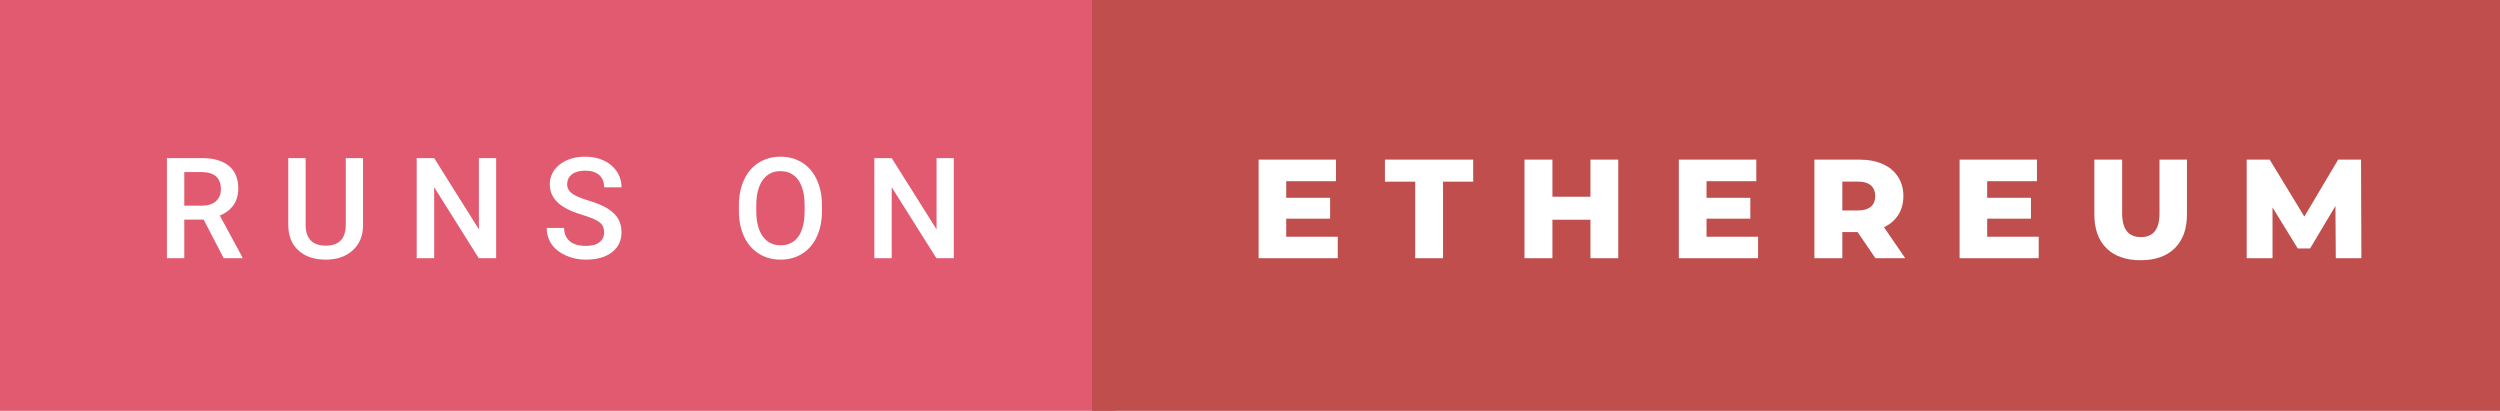
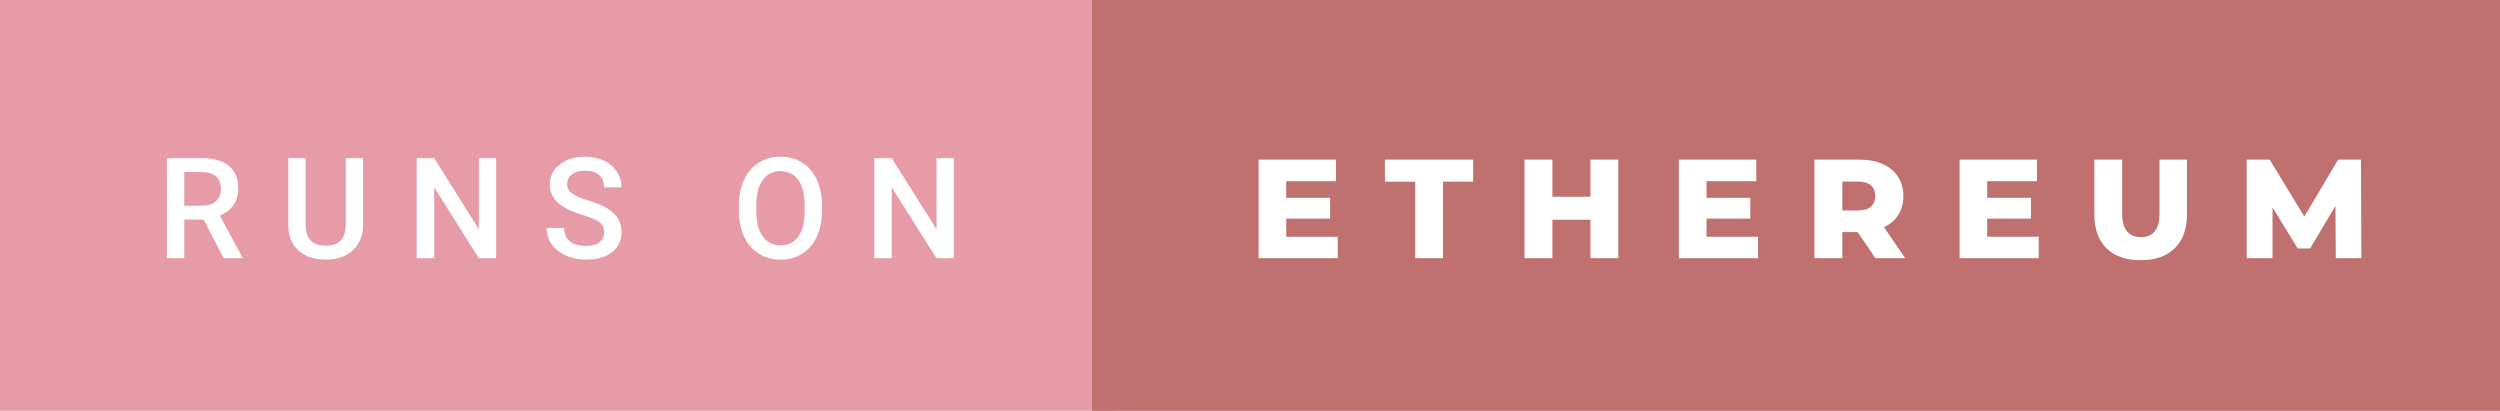
<svg xmlns="http://www.w3.org/2000/svg" width="212.99" height="35" viewBox="0 0 212.99 35">
-   <rect class="svg__rect" x="0" y="0" width="95.04" height="35" fill="#E25A70" />
-   <rect class="svg__rect" x="93.04" y="0" width="119.95" height="35" fill="#BF4E4D" />
+   <rect class="svg__rect" x="0" y="0" width="95.04" height="35" fill="#E69BA7" />
+   <rect class="svg__rect" x="93.04" y="0" width="119.95" height="35" fill="#BF706F" />
  <path class="svg__text" d="M15.70 22L14.22 22L14.22 13.47L17.22 13.47Q18.69 13.47 19.50 14.13Q20.30 14.79 20.30 16.05L20.30 16.05Q20.30 16.90 19.89 17.48Q19.47 18.06 18.73 18.37L18.73 18.37L20.65 21.92L20.65 22L19.06 22L17.35 18.71L15.70 18.71L15.70 22ZM15.70 14.66L15.70 17.52L17.22 17.52Q17.97 17.52 18.39 17.15Q18.82 16.77 18.82 16.11L18.82 16.11Q18.82 15.43 18.43 15.05Q18.04 14.68 17.26 14.66L17.26 14.66L15.70 14.66ZM24.56 19.16L24.56 19.16L24.56 13.47L26.04 13.47L26.04 19.18Q26.04 20.03 26.47 20.48Q26.90 20.93 27.75 20.93L27.75 20.93Q29.46 20.93 29.46 19.13L29.46 19.13L29.46 13.47L30.93 13.47L30.93 19.17Q30.93 20.53 30.06 21.32Q29.19 22.12 27.75 22.12L27.75 22.12Q26.28 22.12 25.42 21.33Q24.56 20.55 24.56 19.16ZM36.99 22L35.50 22L35.50 13.47L36.99 13.47L40.80 19.54L40.80 13.47L42.27 13.47L42.27 22L40.79 22L36.99 15.95L36.99 22ZM46.58 19.42L46.58 19.42L48.06 19.42Q48.06 20.15 48.54 20.55Q49.02 20.95 49.92 20.95L49.92 20.95Q50.69 20.95 51.08 20.63Q51.47 20.32 51.47 19.80L51.47 19.80Q51.47 19.24 51.08 18.94Q50.68 18.63 49.65 18.32Q48.62 18.01 48.01 17.63L48.01 17.63Q46.84 16.90 46.84 15.72L46.84 15.72Q46.84 14.69 47.68 14.02Q48.52 13.35 49.87 13.35L49.87 13.35Q50.76 13.35 51.45 13.68Q52.15 14.01 52.55 14.61Q52.95 15.22 52.95 15.96L52.95 15.96L51.47 15.96Q51.47 15.29 51.05 14.91Q50.63 14.54 49.85 14.54L49.85 14.54Q49.13 14.54 48.73 14.85Q48.32 15.16 48.32 15.71L48.32 15.71Q48.32 16.18 48.76 16.50Q49.19 16.81 50.19 17.10Q51.18 17.40 51.79 17.78Q52.39 18.16 52.67 18.65Q52.95 19.13 52.95 19.79L52.95 19.79Q52.95 20.86 52.14 21.49Q51.32 22.12 49.92 22.12L49.92 22.12Q48.99 22.12 48.22 21.77Q47.44 21.43 47.01 20.83Q46.58 20.22 46.58 19.42ZM62.95 18.00L62.95 18.00L62.95 17.52Q62.95 16.28 63.39 15.32Q63.83 14.37 64.64 13.86Q65.45 13.35 66.49 13.35Q67.53 13.35 68.34 13.85Q69.14 14.35 69.58 15.29Q70.02 16.23 70.03 17.48L70.03 17.48L70.03 17.96Q70.03 19.21 69.59 20.16Q69.16 21.10 68.35 21.61Q67.55 22.12 66.50 22.12L66.50 22.12Q65.46 22.12 64.65 21.61Q63.84 21.10 63.40 20.17Q62.96 19.23 62.95 18.00ZM64.43 17.46L64.43 17.96Q64.43 19.36 64.98 20.13Q65.53 20.90 66.50 20.90L66.50 20.90Q67.48 20.90 68.02 20.15Q68.55 19.40 68.55 17.96L68.55 17.96L68.55 17.51Q68.55 16.09 68.01 15.34Q67.47 14.58 66.49 14.58L66.49 14.58Q65.53 14.58 64.99 15.33Q64.44 16.09 64.43 17.46L64.43 17.46ZM75.97 22L74.49 22L74.49 13.47L75.97 13.47L79.79 19.54L79.79 13.47L81.26 13.47L81.26 22L79.78 22L75.97 15.95L75.97 22Z" fill="#FFFFFF" />
  <path class="svg__text" d="M113.97 22L107.23 22L107.23 13.60L113.82 13.60L113.82 15.44L109.58 15.44L109.58 16.85L113.32 16.85L113.32 18.63L109.58 18.63L109.58 20.17L113.97 20.17L113.97 22ZM120.57 15.48L117.99 15.48L117.99 13.60L125.51 13.60L125.51 15.48L122.94 15.48L122.94 22L120.57 22L120.57 15.48ZM132.26 22L129.88 22L129.88 13.60L132.26 13.60L132.26 16.76L135.50 16.76L135.50 13.60L137.87 13.60L137.87 22L135.50 22L135.50 18.72L132.26 18.72L132.26 22ZM149.78 22L143.03 22L143.03 13.60L149.63 13.60L149.63 15.44L145.39 15.44L145.39 16.85L149.12 16.85L149.12 18.63L145.39 18.63L145.39 20.17L149.78 20.17L149.78 22ZM156.96 22L154.58 22L154.58 13.60L158.43 13.60Q159.57 13.60 160.41 13.98Q161.25 14.35 161.70 15.06Q162.16 15.76 162.16 16.71L162.16 16.71Q162.16 17.62 161.73 18.30Q161.30 18.98 160.51 19.36L160.51 19.36L162.32 22L159.78 22L158.26 19.77L156.96 19.77L156.96 22ZM156.96 15.47L156.96 17.93L158.28 17.93Q159.01 17.93 159.39 17.61Q159.76 17.29 159.76 16.71L159.76 16.71Q159.76 16.12 159.39 15.79Q159.01 15.47 158.28 15.47L158.28 15.47L156.96 15.47ZM173.69 22L166.95 22L166.95 13.60L173.54 13.60L173.54 15.44L169.30 15.44L169.30 16.85L173.03 16.85L173.03 18.63L169.30 18.63L169.30 20.17L173.69 20.17L173.69 22ZM178.43 18.26L178.43 18.26L178.43 13.60L180.80 13.60L180.80 18.19Q180.80 20.20 182.40 20.20L182.40 20.20Q183.98 20.20 183.98 18.19L183.98 18.19L183.98 13.60L186.32 13.60L186.32 18.26Q186.32 20.13 185.28 21.15Q184.24 22.17 182.37 22.17L182.37 22.17Q180.50 22.17 179.46 21.15Q178.43 20.13 178.43 18.26ZM193.61 22L191.41 22L191.41 13.60L193.37 13.60L196.32 18.45L199.20 13.60L201.15 13.60L201.18 22L199.00 22L198.97 17.55L196.81 21.17L195.76 21.17L193.61 17.67L193.61 22Z" fill="#FFFFFF" x="106.04" />
</svg>
